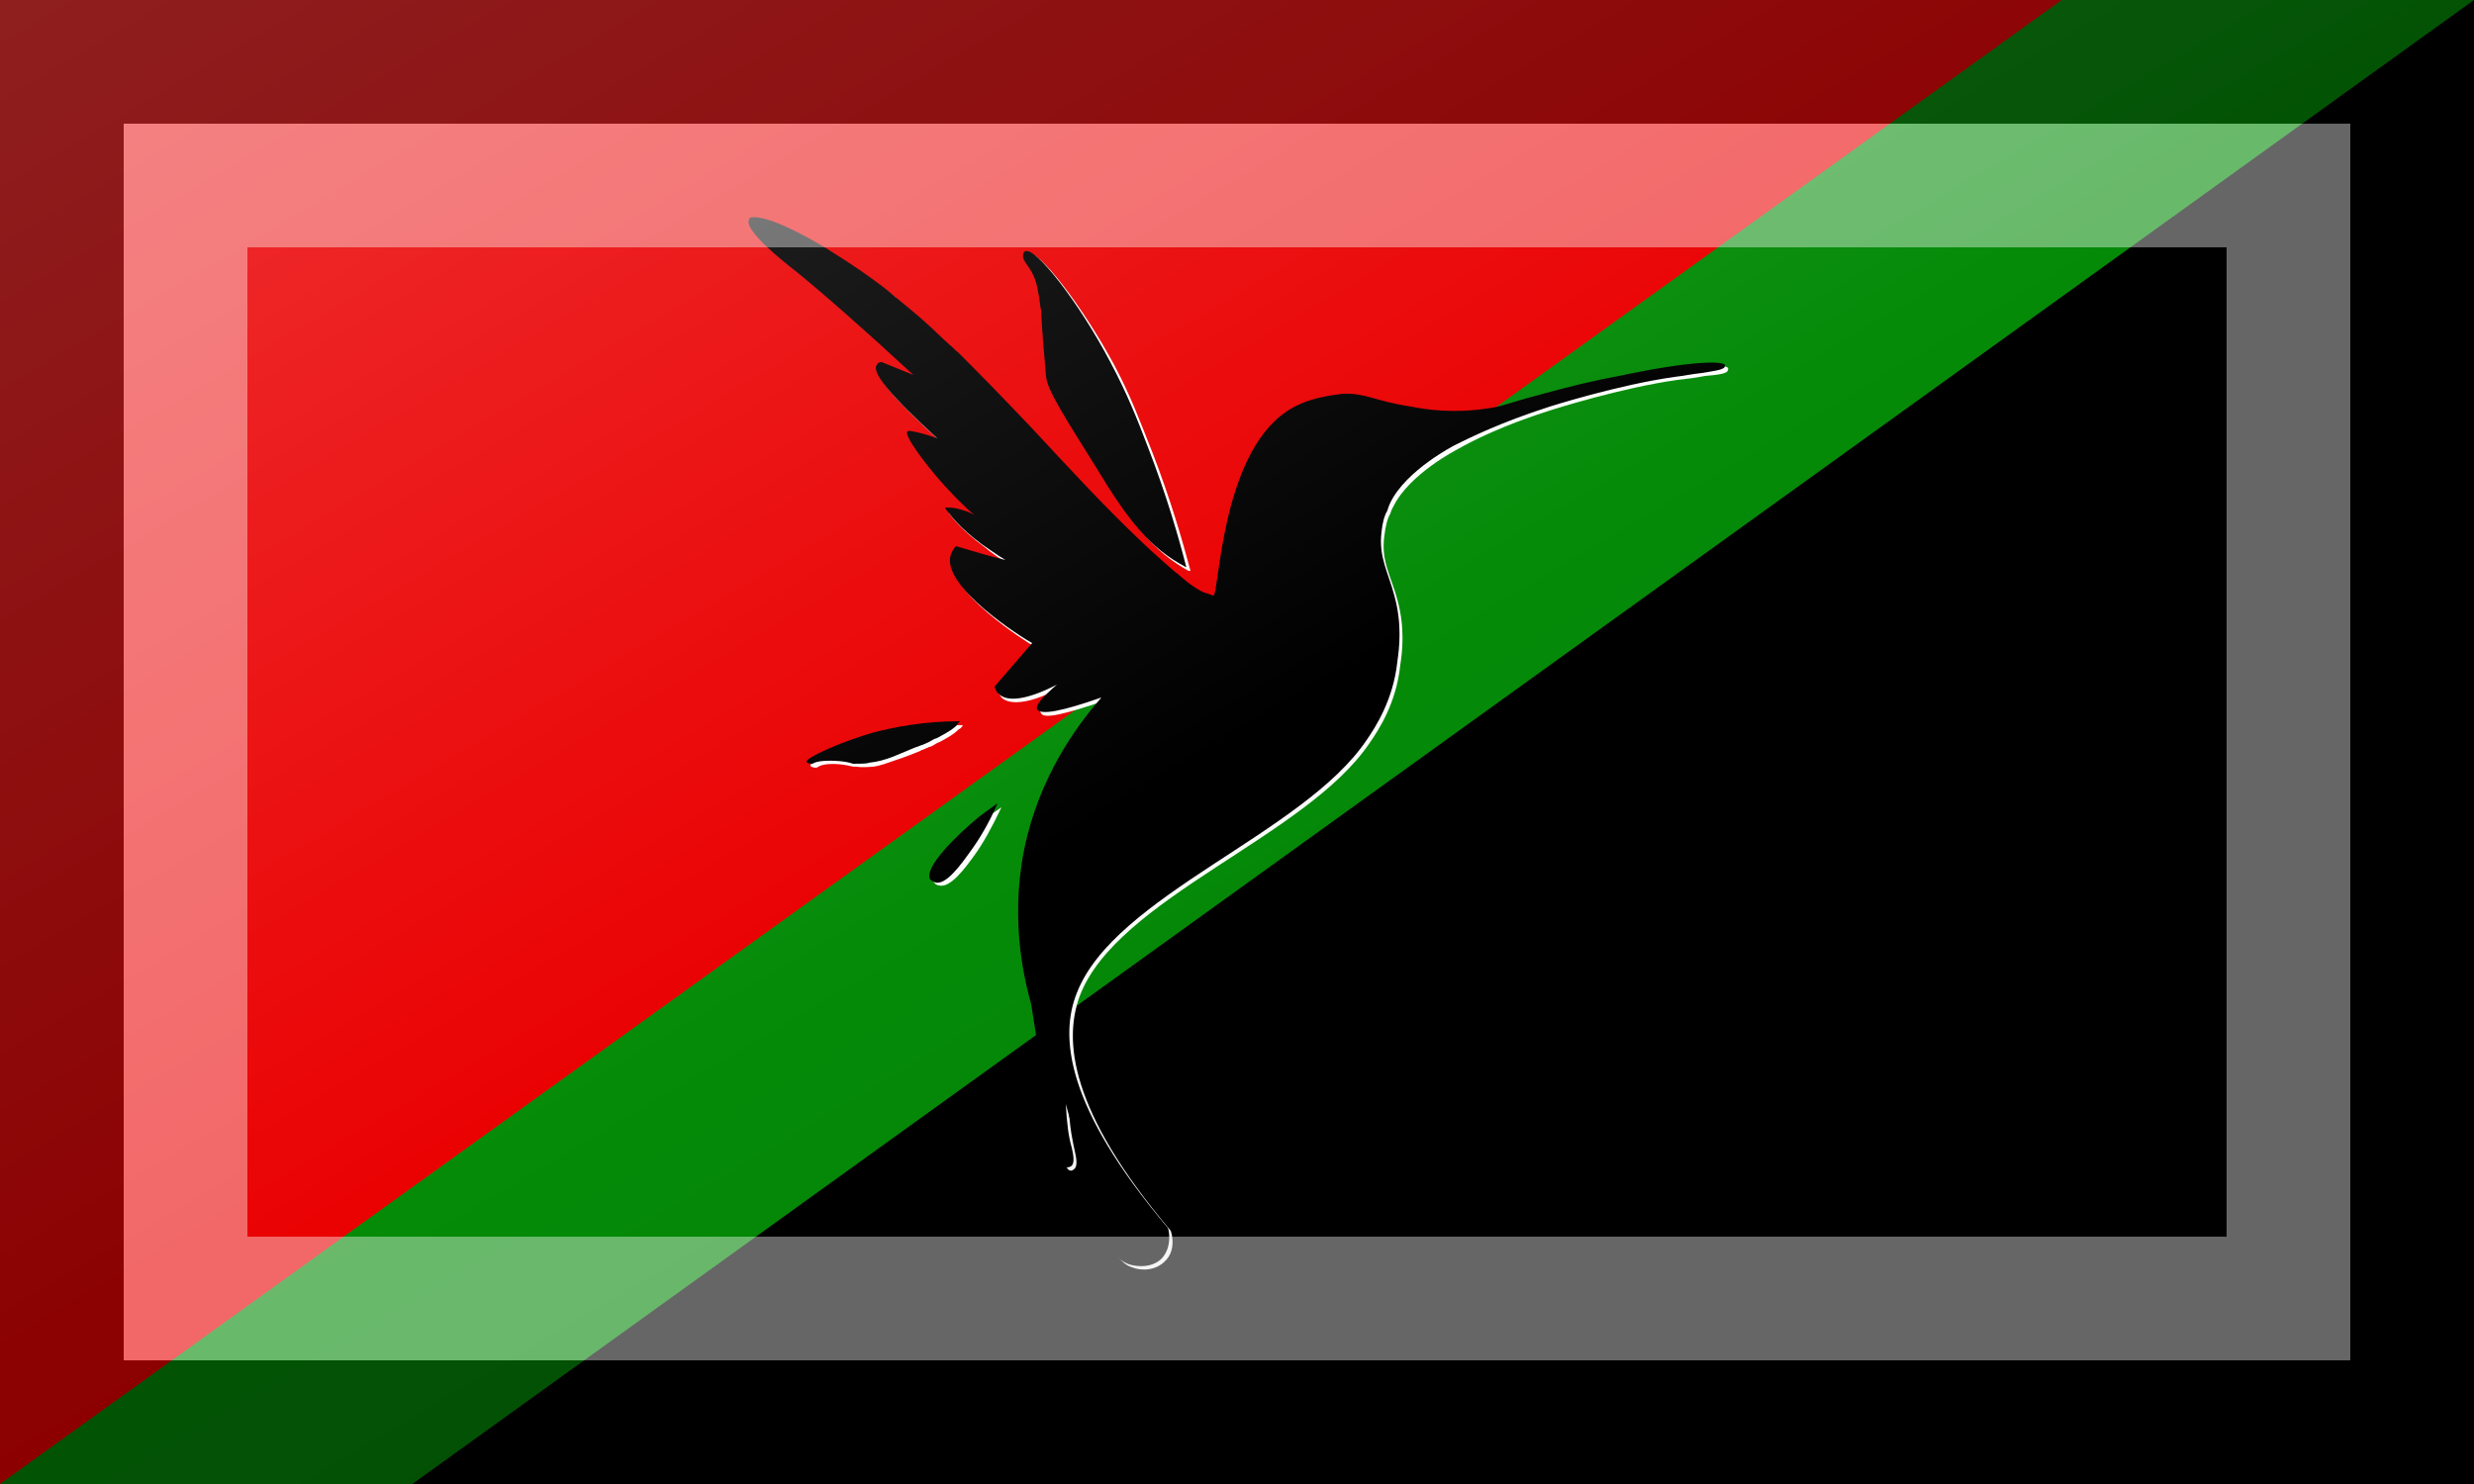
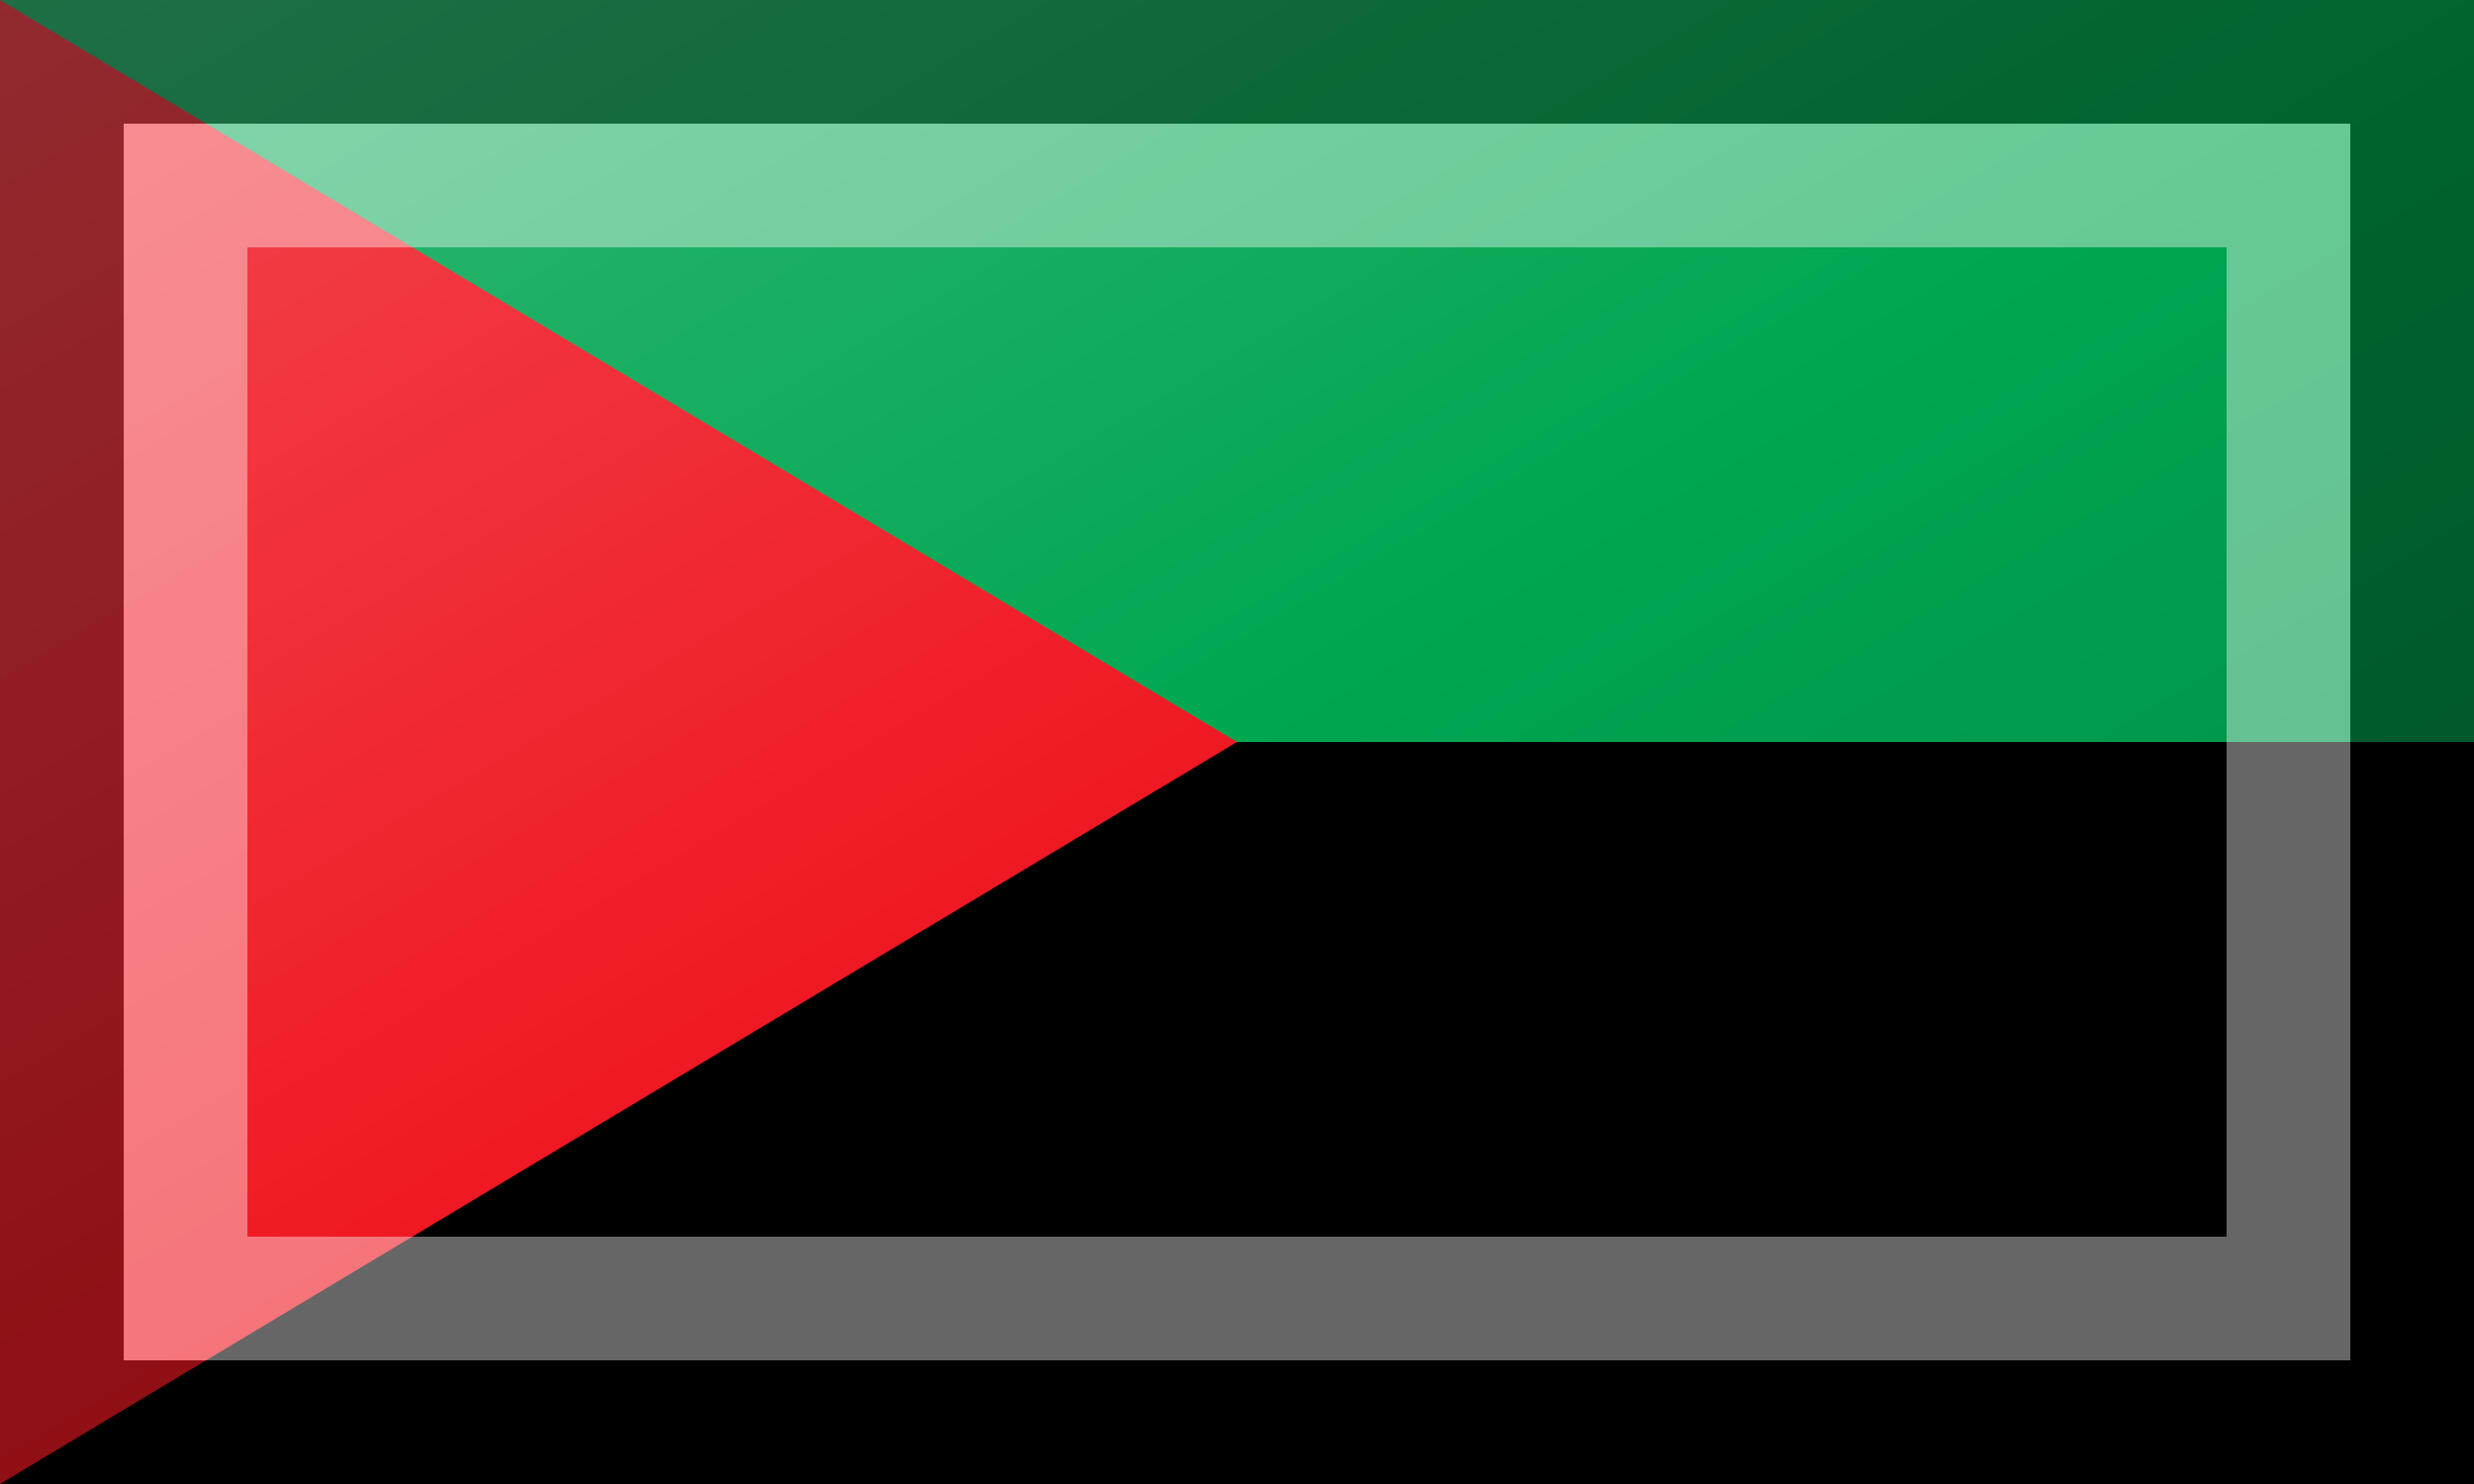
- <svg xmlns="http://www.w3.org/2000/svg" xmlns:xlink="http://www.w3.org/1999/xlink" version="1.1" width="600" height="360" viewBox="0 0 600 360">
+ <svg xmlns="http://www.w3.org/2000/svg" version="1.1" width="600" height="360" viewBox="0 0 600 360">
  <style>
.black{fill:rgb(0,0,0);}
- .green{fill:rgb(5,139,8);}
- .red{fill:rgb(234,0,1);}
- .white{fill:rgb(255,255,255);}
+ .green{fill:rgb(0,166,80);}
+ .red{fill:rgb(239,25,35);}
</style>
  <defs>
-     <path id="hummingbirdk" d="M -0.07 0.491 C -0.069 0.492 -0.065 0.51 -0.076 0.522 C -0.085 0.531 -0.099 0.531 -0.109 0.528 C -0.126 0.522 -0.133 0.504 -0.151 0.443 C -0.158 0.421 -0.165 0.395 -0.173 0.366 C -0.172 0.386 -0.17 0.4 -0.167 0.41 C -0.166 0.415 -0.163 0.426 -0.168 0.429 C -0.168 0.429 -0.17 0.43 -0.172 0.43 C -0.178 0.429 -0.188 0.396 -0.208 0.265 C -0.216 0.236 -0.231 0.172 -0.212 0.095 C -0.194 0.024 -0.156 -0.023 -0.137 -0.045 C -0.177 -0.031 -0.198 -0.027 -0.202 -0.033 C -0.204 -0.037 -0.197 -0.045 -0.182 -0.058 C -0.209 -0.044 -0.232 -0.039 -0.241 -0.049 C -0.243 -0.05 -0.244 -0.053 -0.245 -0.056 L -0.207 -0.1 C -0.215 -0.104 -0.301 -0.158 -0.289 -0.19 C -0.288 -0.192 -0.287 -0.195 -0.284 -0.198 C -0.267 -0.193 -0.251 -0.188 -0.234 -0.184 C -0.244 -0.19 -0.252 -0.196 -0.258 -0.2 C -0.281 -0.217 -0.29 -0.23 -0.294 -0.235 C -0.294 -0.236 -0.295 -0.236 -0.295 -0.237 C -0.291 -0.237 -0.287 -0.237 -0.283 -0.236 C -0.275 -0.234 -0.269 -0.232 -0.265 -0.229 C -0.279 -0.241 -0.29 -0.253 -0.299 -0.263 C -0.314 -0.28 -0.337 -0.31 -0.333 -0.314 C -0.332 -0.314 -0.332 -0.315 -0.328 -0.314 C -0.322 -0.313 -0.314 -0.311 -0.303 -0.307 C -0.349 -0.349 -0.37 -0.374 -0.364 -0.381 C -0.363 -0.383 -0.362 -0.384 -0.359 -0.384 L -0.327 -0.371 C -0.38 -0.42 -0.419 -0.454 -0.446 -0.476 C -0.459 -0.486 -0.499 -0.518 -0.493 -0.528 V -0.529 C -0.493 -0.529 -0.493 -0.529 -0.492 -0.53 C -0.473 -0.535 -0.415 -0.499 -0.415 -0.499 C -0.386 -0.481 -0.371 -0.47 -0.359 -0.461 C -0.352 -0.456 -0.345 -0.449 -0.343 -0.448 C -0.336 -0.442 -0.323 -0.432 -0.308 -0.418 C -0.301 -0.411 -0.293 -0.404 -0.291 -0.402 C -0.286 -0.398 -0.284 -0.395 -0.282 -0.394 C -0.282 -0.394 -0.276 -0.388 -0.27 -0.382 C -0.245 -0.357 -0.208 -0.318 -0.208 -0.318 C -0.166 -0.273 -0.136 -0.24 -0.096 -0.202 C -0.092 -0.198 -0.082 -0.189 -0.073 -0.181 C -0.065 -0.174 -0.063 -0.172 -0.06 -0.17 C -0.06 -0.17 -0.045 -0.156 -0.033 -0.151 C -0.032 -0.151 -0.024 -0.148 -0.024 -0.148 C -0.018 -0.147 -0.017 -0.289 0.05 -0.334 C 0.073 -0.35 0.104 -0.351 0.106 -0.352 C 0.131 -0.353 0.137 -0.345 0.176 -0.339 C 0.191 -0.336 0.218 -0.332 0.252 -0.337 C 0.268 -0.339 0.272 -0.342 0.302 -0.35 C 0.338 -0.36 0.364 -0.366 0.386 -0.37 C 0.461 -0.386 0.492 -0.385 0.493 -0.381 C 0.494 -0.38 0.493 -0.38 0.493 -0.38 C 0.493 -0.376 0.481 -0.375 0.47 -0.373 C 0.46 -0.372 0.451 -0.37 0.442 -0.369 C 0.385 -0.361 0.316 -0.339 0.316 -0.339 C 0.266 -0.323 0.234 -0.307 0.22 -0.3 C 0.22 -0.3 0.171 -0.275 0.155 -0.242 C 0.153 -0.238 0.152 -0.234 0.152 -0.234 C 0.149 -0.229 0.147 -0.222 0.146 -0.212 C 0.143 -0.187 0.153 -0.171 0.159 -0.148 C 0.167 -0.119 0.164 -0.095 0.162 -0.081 C 0.158 -0.043 0.14 -0.015 0.131 -0.002 C 0.067 0.093 -0.124 0.155 -0.162 0.254 C -0.179 0.297 -0.174 0.368 -0.07 0.491 L -0.07 0.491 Z M -0.09 -0.298 C -0.101 -0.327 -0.111 -0.352 -0.128 -0.384 C -0.16 -0.445 -0.204 -0.501 -0.214 -0.496 C -0.215 -0.496 -0.216 -0.494 -0.216 -0.493 C -0.218 -0.487 -0.21 -0.482 -0.205 -0.47 C -0.203 -0.465 -0.202 -0.461 -0.201 -0.455 C -0.199 -0.446 -0.199 -0.439 -0.198 -0.437 C -0.197 -0.414 -0.195 -0.393 -0.193 -0.37 C -0.192 -0.356 -0.175 -0.33 -0.142 -0.277 C -0.11 -0.224 -0.088 -0.196 -0.052 -0.177 C -0.052 -0.177 -0.051 -0.177 -0.051 -0.176 C -0.059 -0.207 -0.071 -0.249 -0.09 -0.298 Z M -0.366 -0.01 C -0.4 -4.0000025E-4 -0.436 0.016 -0.435 0.02 C -0.435 0.021 -0.432 0.022 -0.429 0.022 L -0.427 0.021 C -0.423 0.019 -0.41 0.018 -0.396 0.02 C -0.391 0.021 -0.391 0.021 -0.388 0.022 C -0.381 0.022 -0.374 0.022 -0.372 0.021 C -0.363 0.02 -0.356 0.018 -0.348 0.015 C -0.348 0.015 -0.341 0.012 -0.324 0.005 C -0.323 0.005 -0.321 0.004 -0.321 0.004 C -0.319 0.003 -0.317 0.003 -0.316 0.002 C -0.315 0.002 -0.314 0.001 -0.312 3.999991E-4 L -0.306 -0.003 L -0.303 -0.004 C -0.298 -0.007 -0.291 -0.01 -0.284 -0.016 C -0.283 -0.017 -0.282 -0.019 -0.28 -0.021 C -0.317 -0.021 -0.346 -0.015 -0.366 -0.01 L -0.366 -0.01 Z M -0.26 0.075 C -0.283 0.094 -0.317 0.127 -0.31 0.139 C -0.308 0.141 -0.306 0.141 -0.305 0.142 C -0.294 0.145 -0.279 0.124 -0.269 0.11 C -0.261 0.099 -0.251 0.083 -0.242 0.062 C -0.246 0.065 -0.252 0.069 -0.26 0.075 L -0.26 0.075 Z" />
-     <path id="hummingbirdw" d="M -0.067 0.494 C -0.066 0.496 -0.061 0.514 -0.073 0.525 C -0.082 0.534 -0.096 0.535 -0.106 0.531 C -0.122 0.526 -0.129 0.507 -0.148 0.447 C -0.154 0.424 -0.162 0.399 -0.17 0.37 C -0.169 0.39 -0.166 0.404 -0.164 0.413 C -0.163 0.418 -0.16 0.429 -0.165 0.432 C -0.165 0.432 -0.167 0.434 -0.169 0.433 C -0.175 0.432 -0.185 0.4 -0.204 0.268 C -0.213 0.24 -0.228 0.176 -0.208 0.098 C -0.191 0.027 -0.153 -0.02 -0.133 -0.042 C -0.174 -0.028 -0.195 -0.023 -0.198 -0.029 C -0.201 -0.033 -0.194 -0.042 -0.179 -0.055 C -0.205 -0.04 -0.229 -0.036 -0.238 -0.045 C -0.239 -0.047 -0.241 -0.049 -0.241 -0.052 L -0.204 -0.096 C -0.211 -0.1 -0.297 -0.154 -0.286 -0.186 C -0.285 -0.189 -0.283 -0.191 -0.281 -0.194 C -0.264 -0.19 -0.248 -0.185 -0.231 -0.18 C -0.241 -0.186 -0.249 -0.192 -0.255 -0.197 C -0.278 -0.214 -0.287 -0.226 -0.291 -0.231 C -0.291 -0.232 -0.291 -0.232 -0.292 -0.233 C -0.288 -0.233 -0.284 -0.233 -0.279 -0.232 C -0.272 -0.23 -0.266 -0.228 -0.262 -0.226 C -0.251 -0.221 -0.239 -0.216 -0.237 -0.22 C -0.233 -0.225 -0.253 -0.248 -0.267 -0.262 C -0.298 -0.292 -0.331 -0.308 -0.33 -0.31 C -0.329 -0.311 -0.329 -0.311 -0.325 -0.31 C -0.319 -0.31 -0.31 -0.308 -0.3 -0.304 C -0.346 -0.346 -0.367 -0.37 -0.361 -0.378 C -0.36 -0.379 -0.359 -0.38 -0.356 -0.38 C -0.338 -0.373 -0.319 -0.365 -0.3 -0.357 C -0.345 -0.392 -0.39 -0.431 -0.437 -0.473 C -0.455 -0.491 -0.473 -0.507 -0.49 -0.525 V -0.525 C -0.49 -0.525 -0.49 -0.526 -0.489 -0.526 C -0.47 -0.531 -0.412 -0.495 -0.412 -0.495 C -0.383 -0.477 -0.368 -0.466 -0.356 -0.457 C -0.346 -0.45 -0.341 -0.446 -0.34 -0.444 C -0.329 -0.431 -0.34 -0.418 -0.33 -0.407 C -0.325 -0.402 -0.318 -0.4 -0.303 -0.395 C -0.294 -0.392 -0.286 -0.391 -0.286 -0.387 C -0.285 -0.385 -0.287 -0.383 -0.289 -0.382 C -0.292 -0.367 -0.289 -0.358 -0.286 -0.353 C -0.273 -0.332 -0.238 -0.337 -0.231 -0.318 C -0.229 -0.312 -0.231 -0.305 -0.233 -0.301 C -0.139 -0.237 -0.106 -0.208 -0.098 -0.196 C -0.097 -0.194 -0.091 -0.183 -0.078 -0.173 C -0.072 -0.168 -0.066 -0.164 -0.061 -0.162 C -0.061 -0.161 -0.06 -0.153 -0.053 -0.148 C -0.046 -0.144 -0.037 -0.143 -0.03 -0.148 C -0.029 -0.148 -0.027 -0.147 -0.027 -0.147 C -0.024 -0.146 -0.021 -0.145 -0.021 -0.145 C -0.015 -0.144 -0.014 -0.285 0.052 -0.33 C 0.076 -0.346 0.107 -0.348 0.109 -0.348 C 0.134 -0.35 0.139 -0.341 0.179 -0.335 C 0.194 -0.333 0.221 -0.329 0.254 -0.334 C 0.271 -0.336 0.275 -0.338 0.305 -0.347 C 0.341 -0.356 0.367 -0.362 0.389 -0.367 C 0.463 -0.382 0.495 -0.382 0.496 -0.378 C 0.497 -0.377 0.496 -0.376 0.496 -0.376 C 0.496 -0.372 0.484 -0.371 0.473 -0.37 C 0.463 -0.368 0.454 -0.367 0.445 -0.366 C 0.388 -0.358 0.319 -0.336 0.319 -0.336 C 0.268 -0.32 0.237 -0.304 0.223 -0.296 C 0.223 -0.296 0.174 -0.271 0.158 -0.238 C 0.156 -0.235 0.155 -0.231 0.155 -0.231 C 0.152 -0.226 0.15 -0.218 0.149 -0.209 C 0.145 -0.183 0.156 -0.167 0.162 -0.144 C 0.17 -0.115 0.167 -0.091 0.165 -0.078 C 0.161 -0.039 0.143 -0.012 0.134 0.001 C 0.07 0.096 -0.122 0.158 -0.159 0.257 C -0.175 0.301 -0.17 0.372 -0.067 0.494 Z M -0.086 -0.294 C -0.098 -0.324 -0.107 -0.349 -0.124 -0.381 C -0.157 -0.442 -0.201 -0.498 -0.21 -0.493 C -0.211 -0.492 -0.212 -0.49 -0.212 -0.489 C -0.214 -0.483 -0.206 -0.479 -0.201 -0.466 C -0.199 -0.461 -0.199 -0.458 -0.197 -0.451 C -0.195 -0.442 -0.195 -0.435 -0.195 -0.433 C -0.193 -0.411 -0.191 -0.389 -0.19 -0.367 C -0.188 -0.352 -0.171 -0.326 -0.138 -0.273 C -0.106 -0.221 -0.085 -0.193 -0.049 -0.173 C -0.048 -0.173 -0.047 -0.173 -0.047 -0.173 C -0.055 -0.203 -0.067 -0.245 -0.086 -0.294 Z M -0.362 -0.006 C -0.397 0.003 -0.433 0.02 -0.431 0.024 C -0.431 0.025 -0.428 0.026 -0.425 0.026 L -0.423 0.025 C -0.419 0.022 -0.406 0.021 -0.392 0.024 C -0.388 0.025 -0.388 0.025 -0.384 0.025 C -0.378 0.026 -0.371 0.025 -0.368 0.025 C -0.36 0.024 -0.353 0.021 -0.344 0.018 C -0.344 0.018 -0.337 0.016 -0.32 0.009 C -0.319 0.008 -0.318 0.008 -0.318 0.008 C -0.315 0.007 -0.314 0.006 -0.313 0.006 C -0.312 0.005 -0.31 0.005 -0.308 0.004 L -0.303 0.001 L -0.3 -3.0000135E-4 C -0.295 -0.003 -0.287 -0.007 -0.281 -0.013 C -0.28 -0.013 -0.278 -0.015 -0.277 -0.017 C -0.314 -0.017 -0.343 -0.012 -0.362 -0.006 L -0.362 -0.006 Z M -0.256 0.079 C -0.279 0.097 -0.313 0.131 -0.306 0.142 C -0.305 0.144 -0.302 0.145 -0.301 0.145 C -0.29 0.148 -0.275 0.128 -0.265 0.114 C -0.257 0.103 -0.248 0.087 -0.238 0.066 C -0.242 0.069 -0.249 0.073 -0.256 0.079 L -0.256 0.079 Z" />
    <linearGradient id="glaze" x1="0%" y1="0%" x2="100%" y2="100%">
      <stop offset="0%" stop-color="rgb(255,255,255)" stop-opacity="0.2" />
      <stop offset="49.999%" stop-color="rgb(255,255,255)" stop-opacity="0.0" />
      <stop offset="50.001%" stop-color="rgb(0,0,0)" stop-opacity="0.0" />
      <stop offset="100%" stop-color="rgb(0,0,0)" stop-opacity="0.2" />
    </linearGradient>
  </defs>
  <g>
-     <rect x="0" y="0" width="600" height="360" class="green" />
-     <path d="M 0 0 L 500 0 L 0 360 Z" class="red" />
-     <path d="M 600 0 L 100 360 L 600 360 Z" class="black" />
-     <use xlink:href="#hummingbirdw" transform="translate(300 180) scale(240 240) rotate(0)" class="white" />
-     <use xlink:href="#hummingbirdk" transform="translate(300 180) scale(240 240) rotate(0)" class="black" />
+     <g>
+       <rect x="0" y="0" width="600" height="180" class="green" />
+       <rect x="0" y="180" width="600" height="180" class="black" />
+     </g>
+     <path d="M 0 0 L 300 180 L 0 360 Z" class="red" />
  </g>
  <g>
    <rect x="0" y="0" width="600" height="360" fill="url(#glaze)" />
    <path d="M 30 30 L 570 30 L 570 330 L 30 330 Z M 60 60 L 60 300 L 540 300 L 540 60 Z" fill="rgb(255,255,255)" opacity="0.4" />
    <path d="M 0 0 L 600 0 L 600 360 L 0 360 Z M 30 30 L 30 330 L 570 330 L 570 30 Z" fill="rgb(0,0,0)" opacity="0.4" />
  </g>
</svg>
